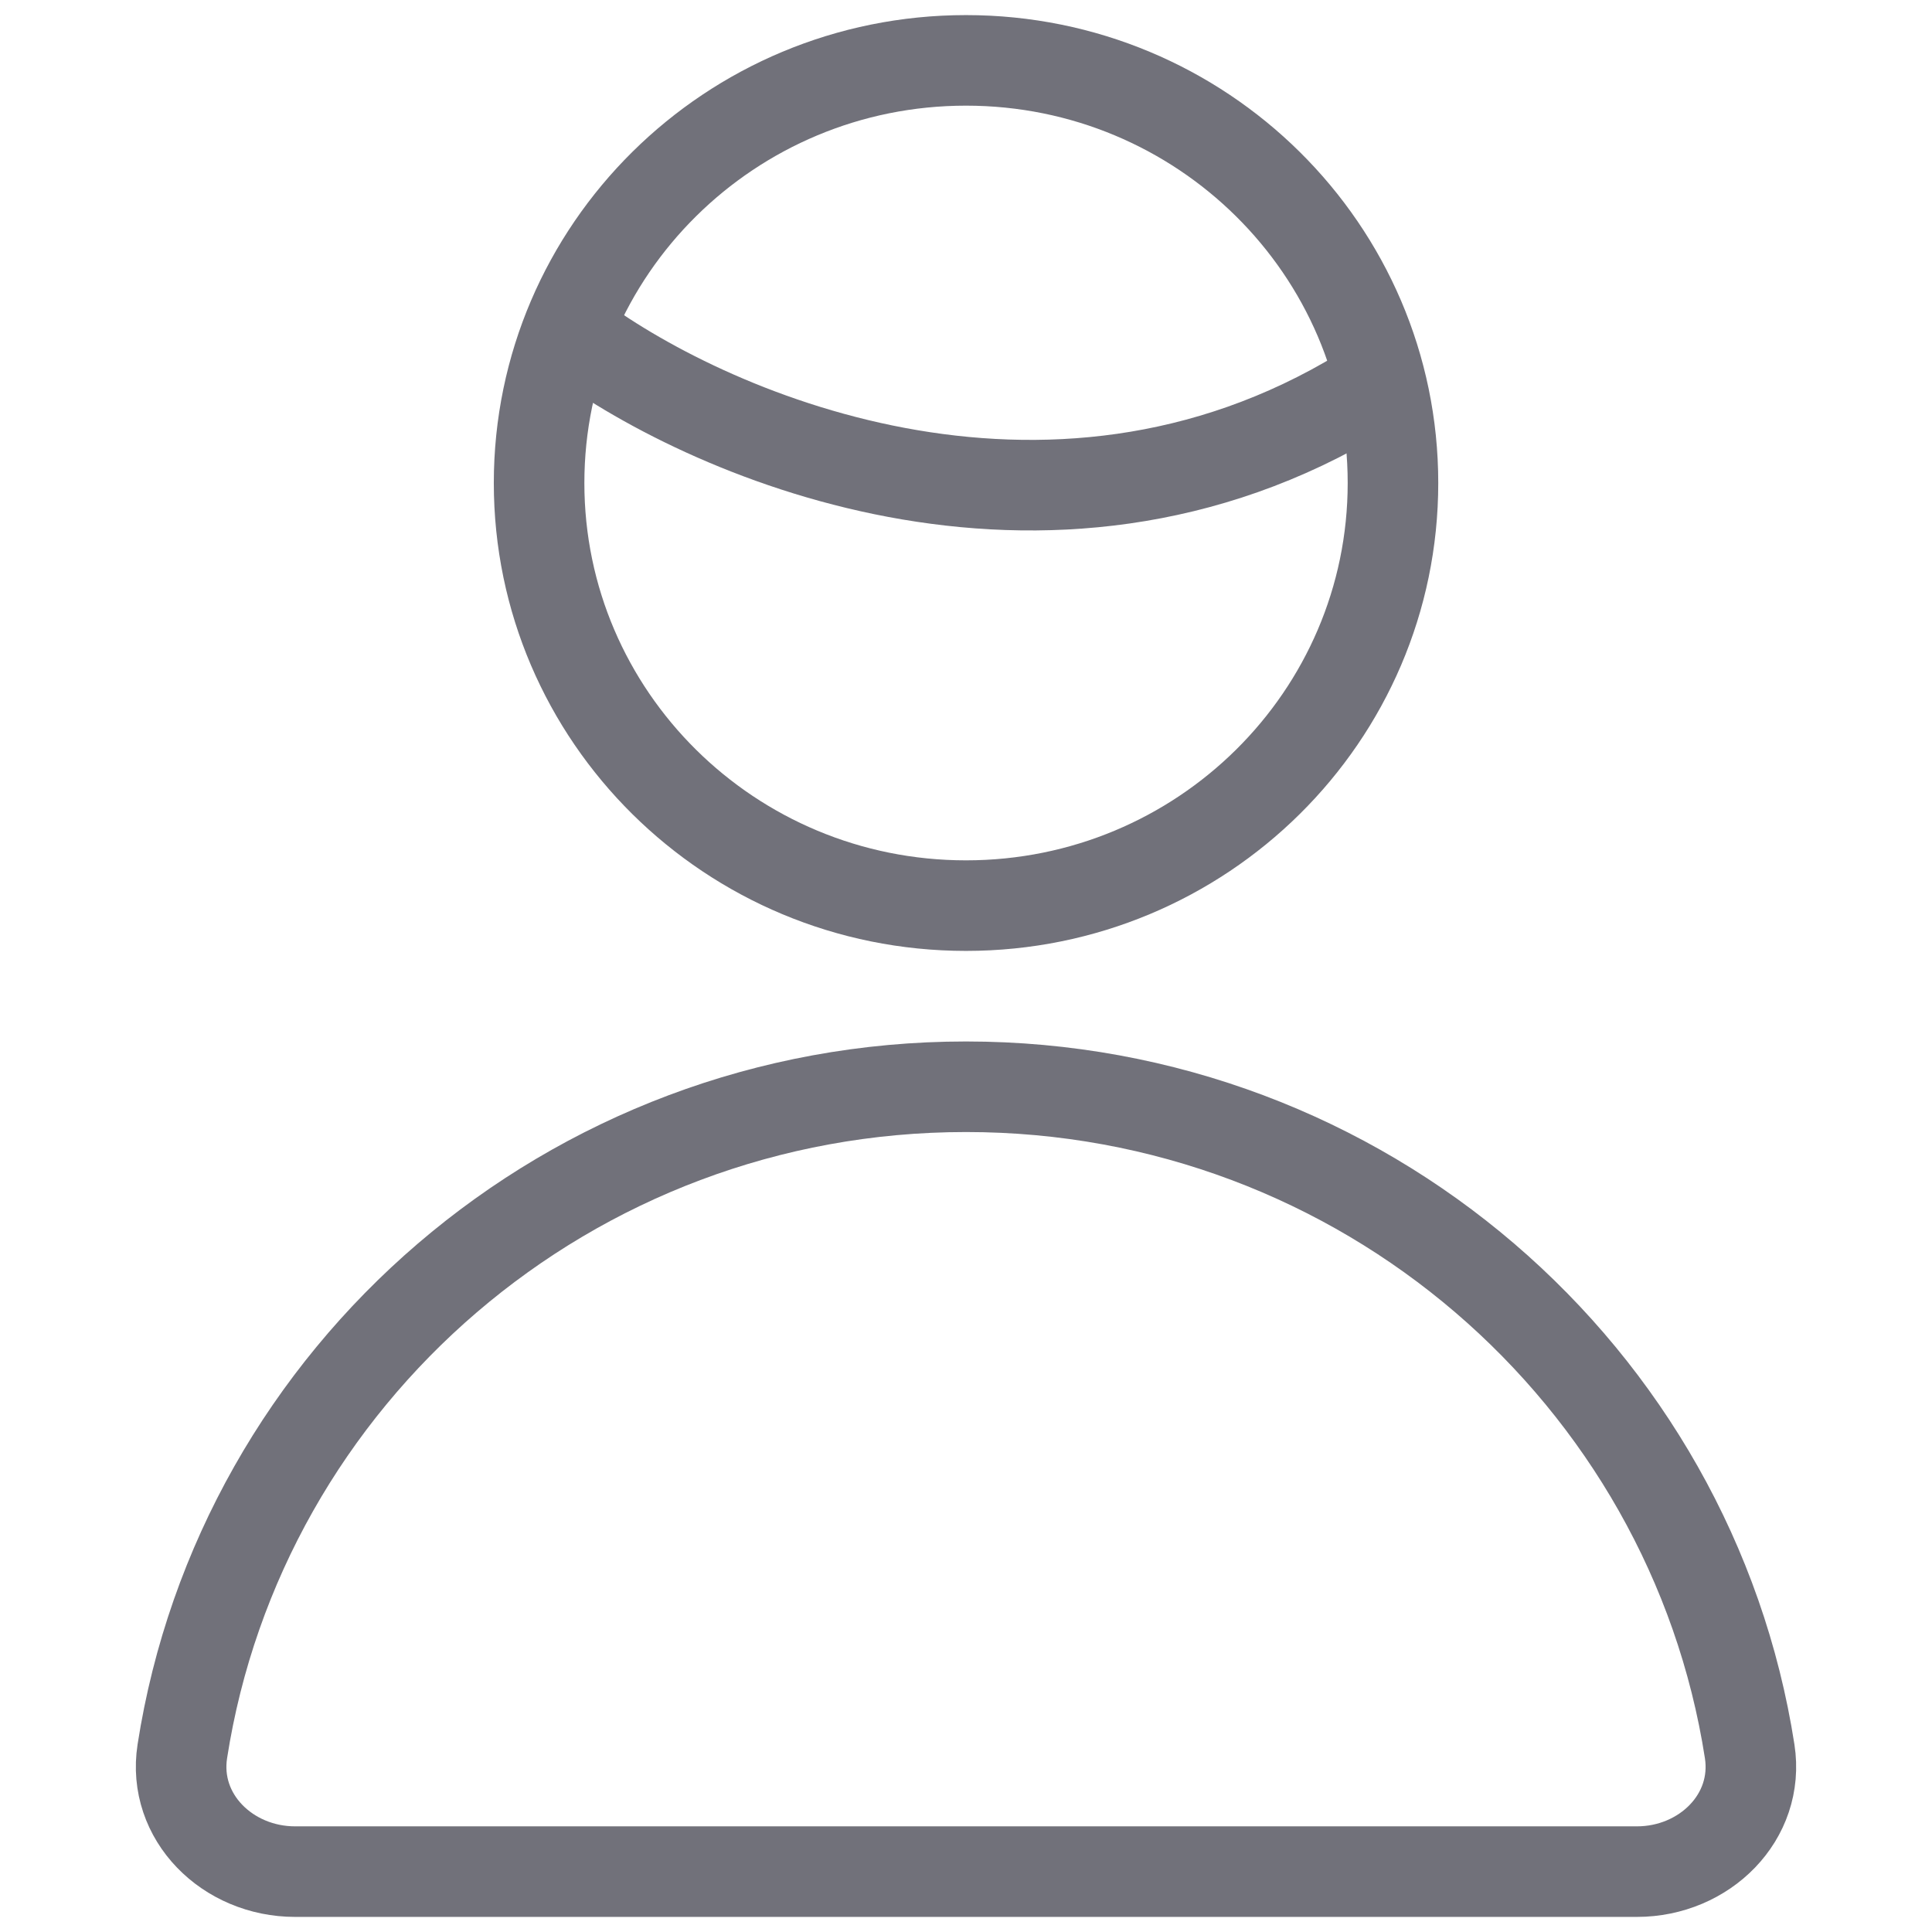
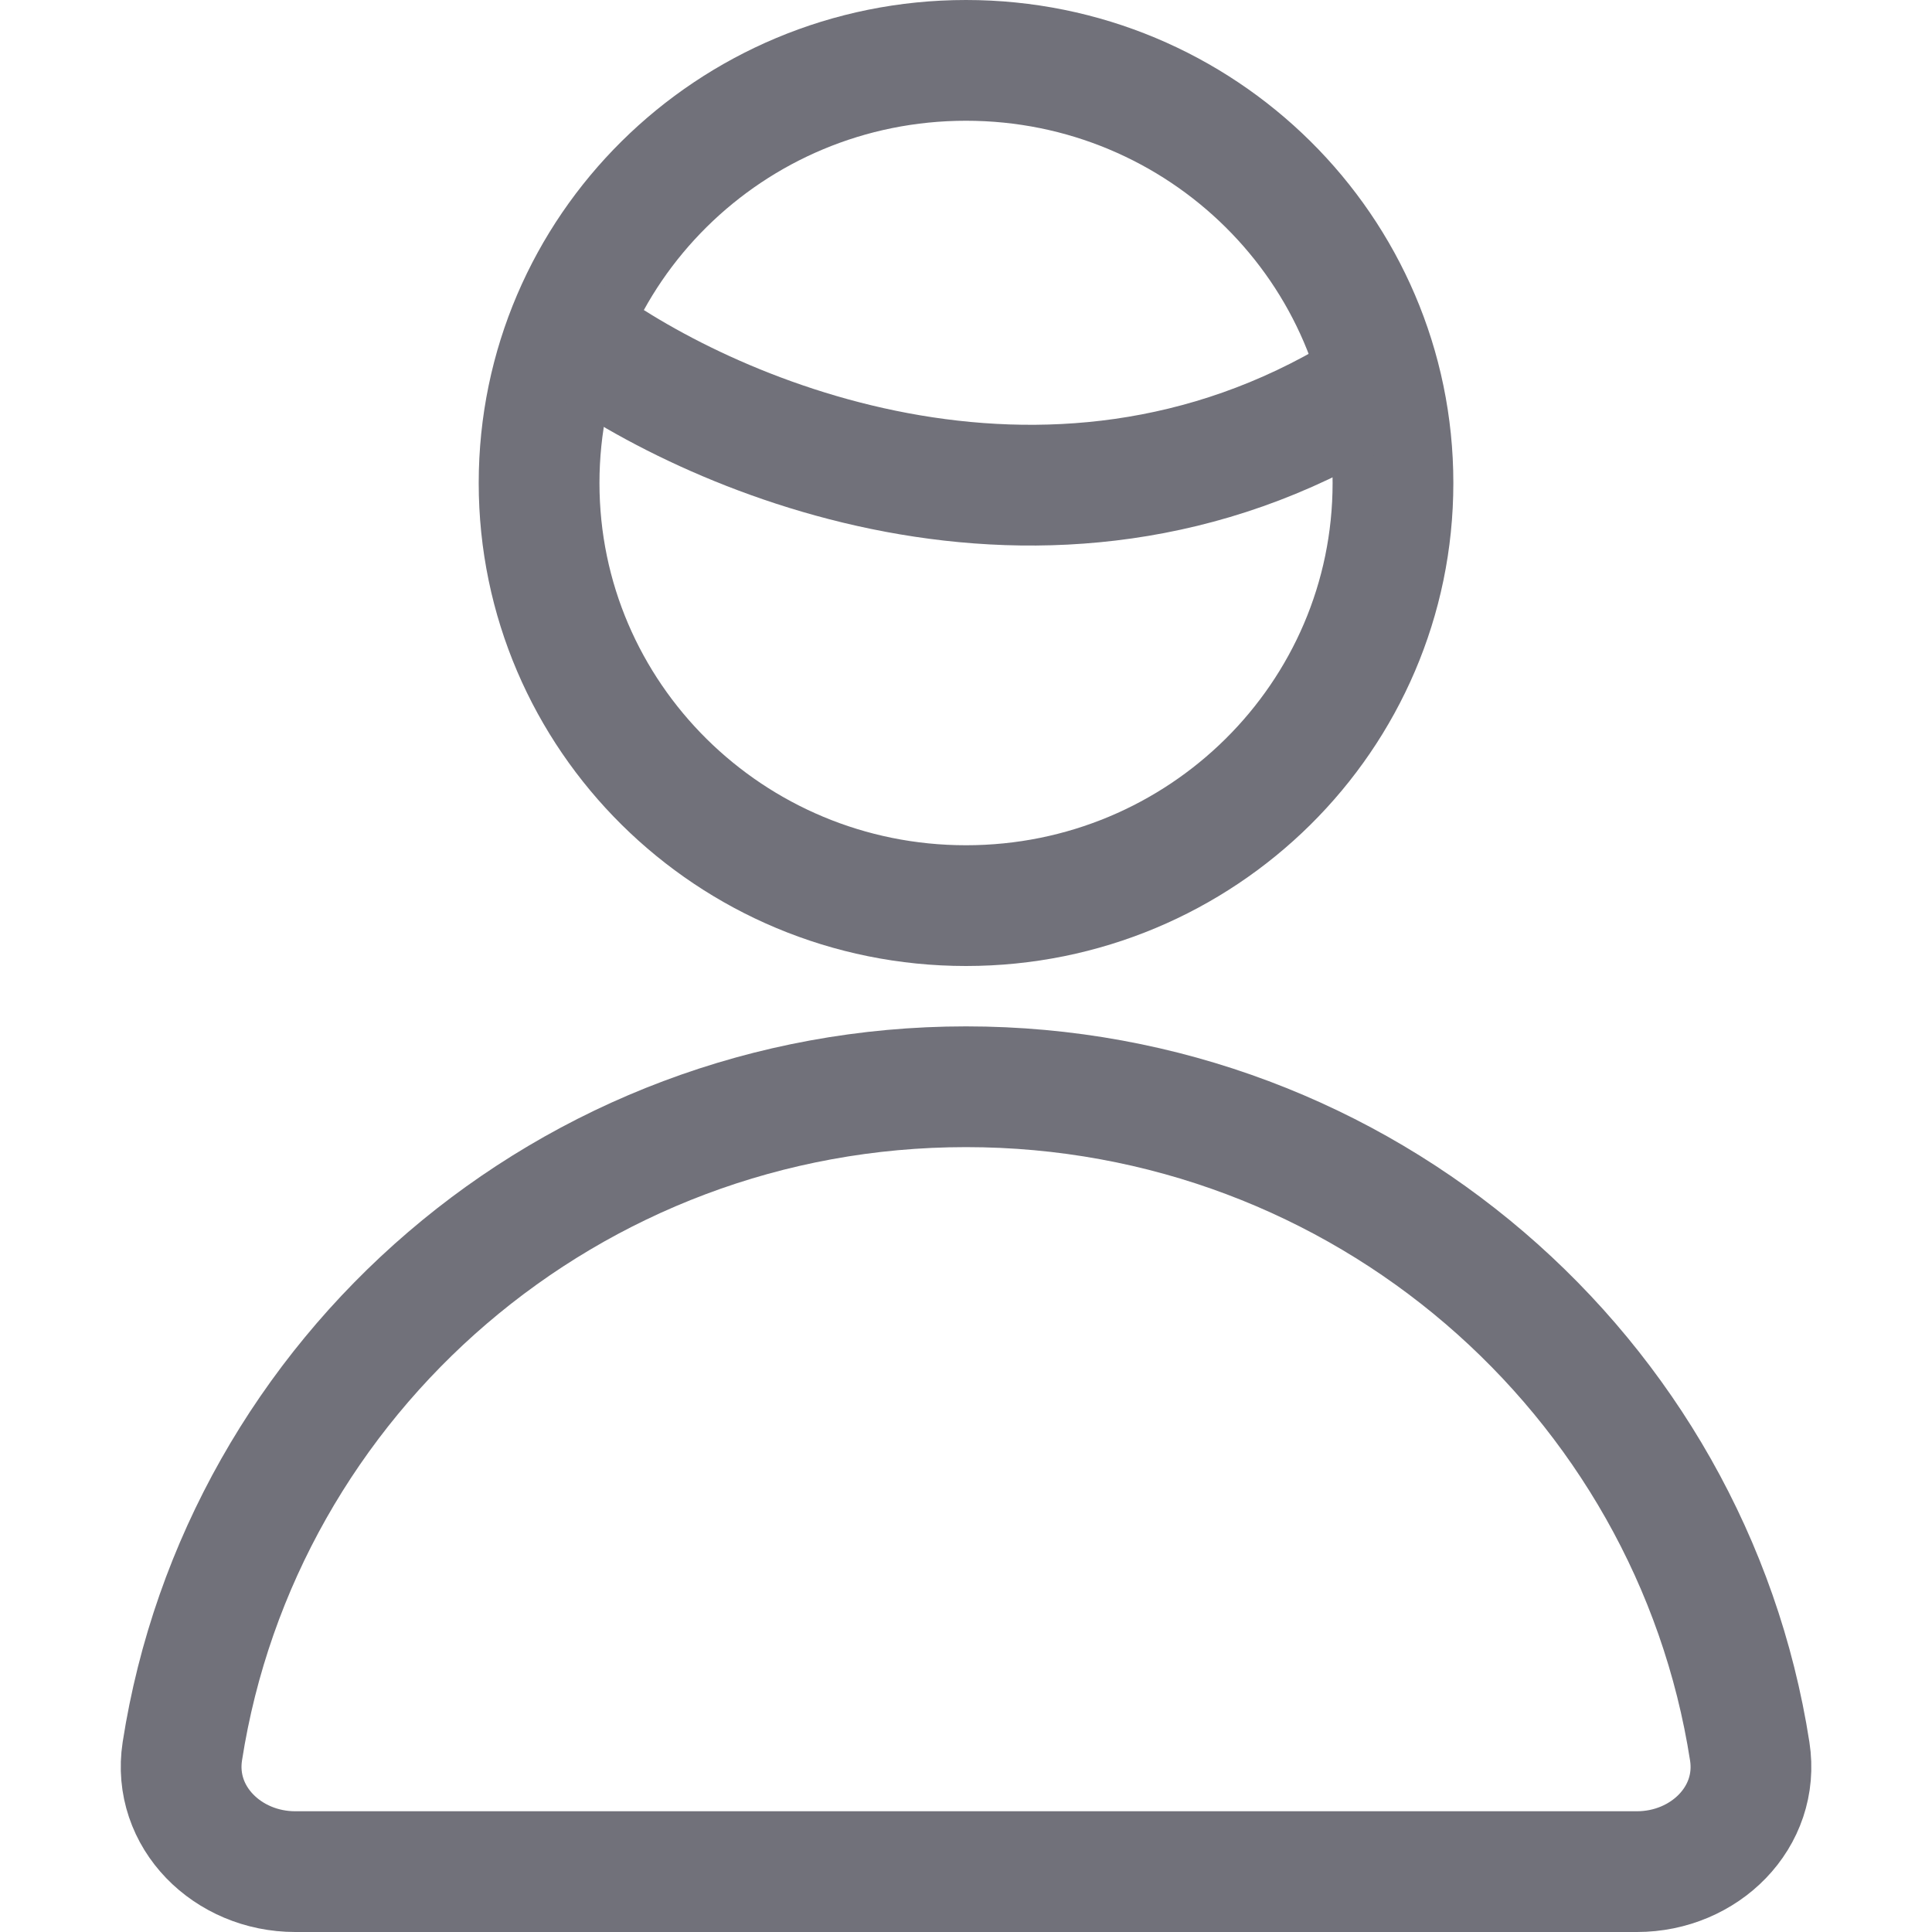
- <svg xmlns="http://www.w3.org/2000/svg" width="32" height="32" viewBox="0 0 32 32" fill="none">
-   <path d="M16 18C9.431 18 3.989 22.774 3.02 29.007C2.851 30.099 3.772 31 4.887 31H27.113C28.229 31 29.149 30.099 28.98 29.007C28.011 22.774 22.569 18 16 18Z" stroke="#71717A" stroke-width="1.5" />
-   <path d="M23.072 8C23.072 11.866 19.906 15 16 15C12.095 15 8.929 11.866 8.929 8C8.929 4.134 12.095 1 16 1C19.906 1 23.072 4.134 23.072 8Z" stroke="#71717A" stroke-width="1.5" />
-   <path d="M9.434 5.5C11.622 7.167 17.313 9.7 22.567 6.5" stroke="#71717A" stroke-width="1.5" />
+ <svg xmlns="http://www.w3.org/2000/svg" viewBox="0 0 32 32" width="32" height="32" fill="none">
+   <path stroke="#71717A" stroke-width="2" d="M16 18C9.432 18 3.99 22.774 3.02 29.007 2.852 30.1 3.773 31 4.889 31h22.225c1.116 0 2.037-.9 1.867-1.993C28.012 22.774 22.57 18 16 18ZM23.072 8c0 3.866-3.166 7-7.072 7-3.905 0-7.071-3.134-7.071-7S12.095 1 16 1c3.906 0 7.072 3.134 7.072 7Z" />
+   <path stroke="#71717A" stroke-width="2" d="M9.434 5.5c2.189 1.667 7.88 4.2 13.133 1" />
</svg>
